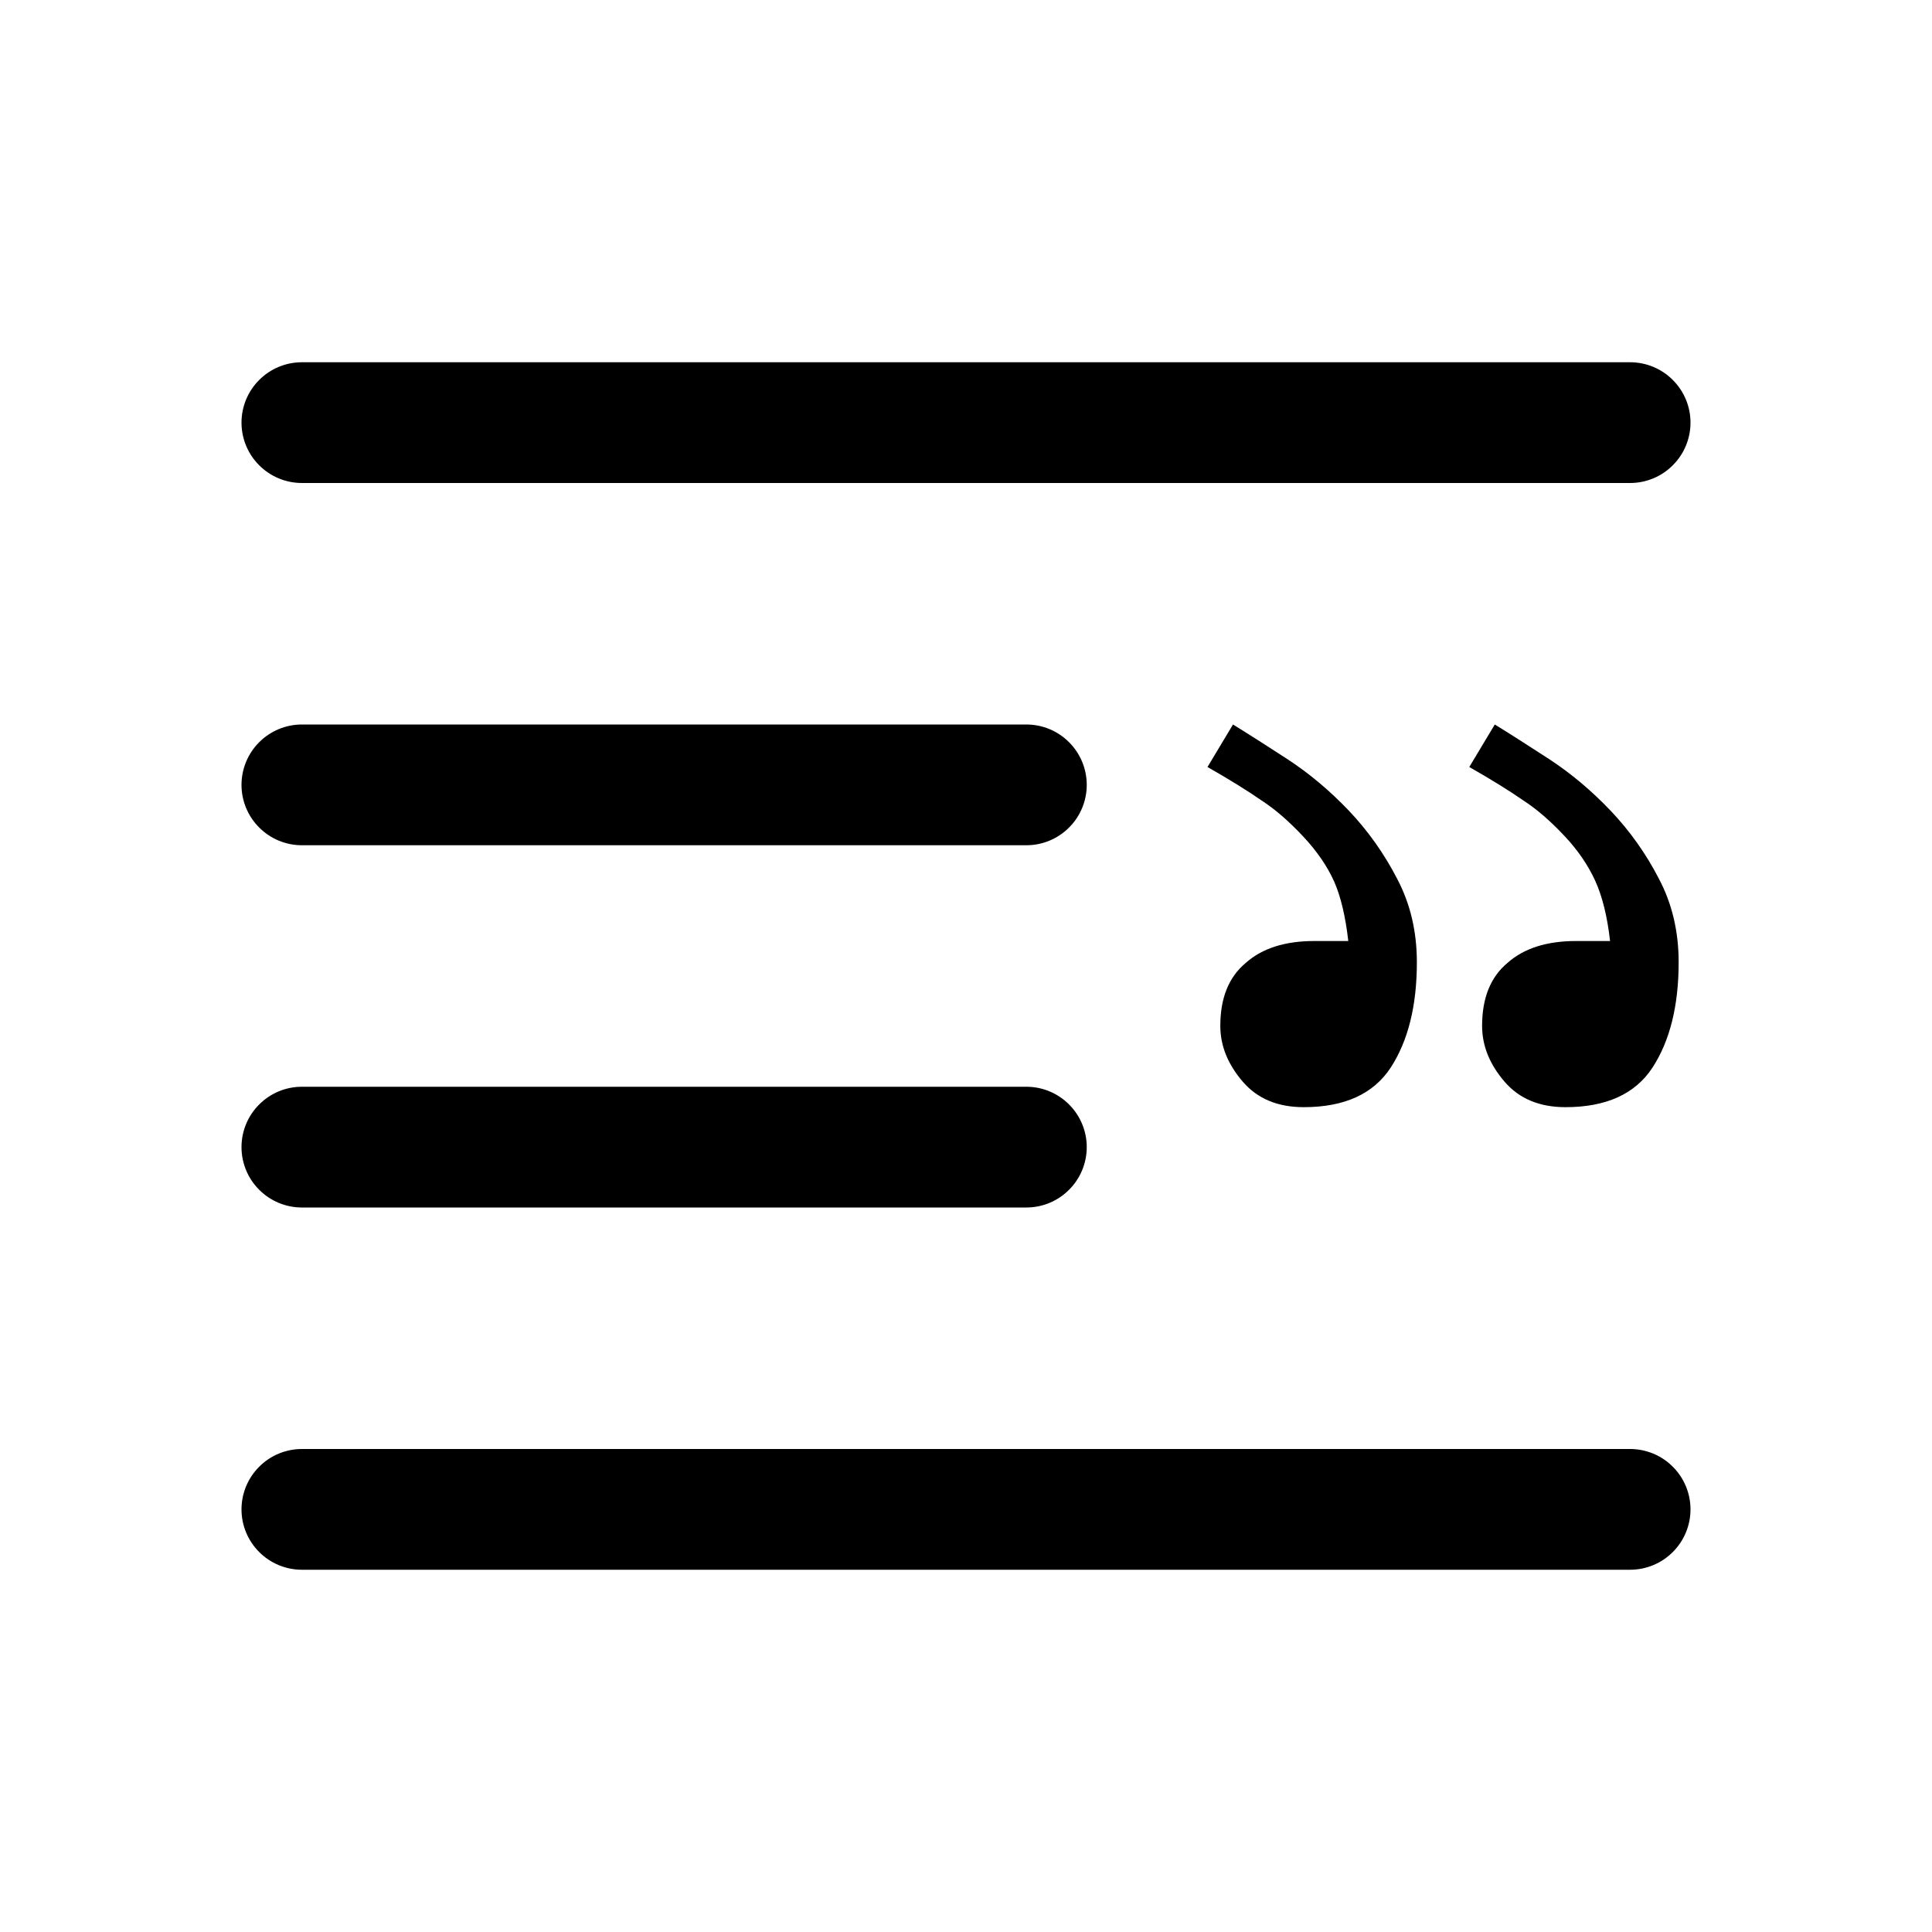
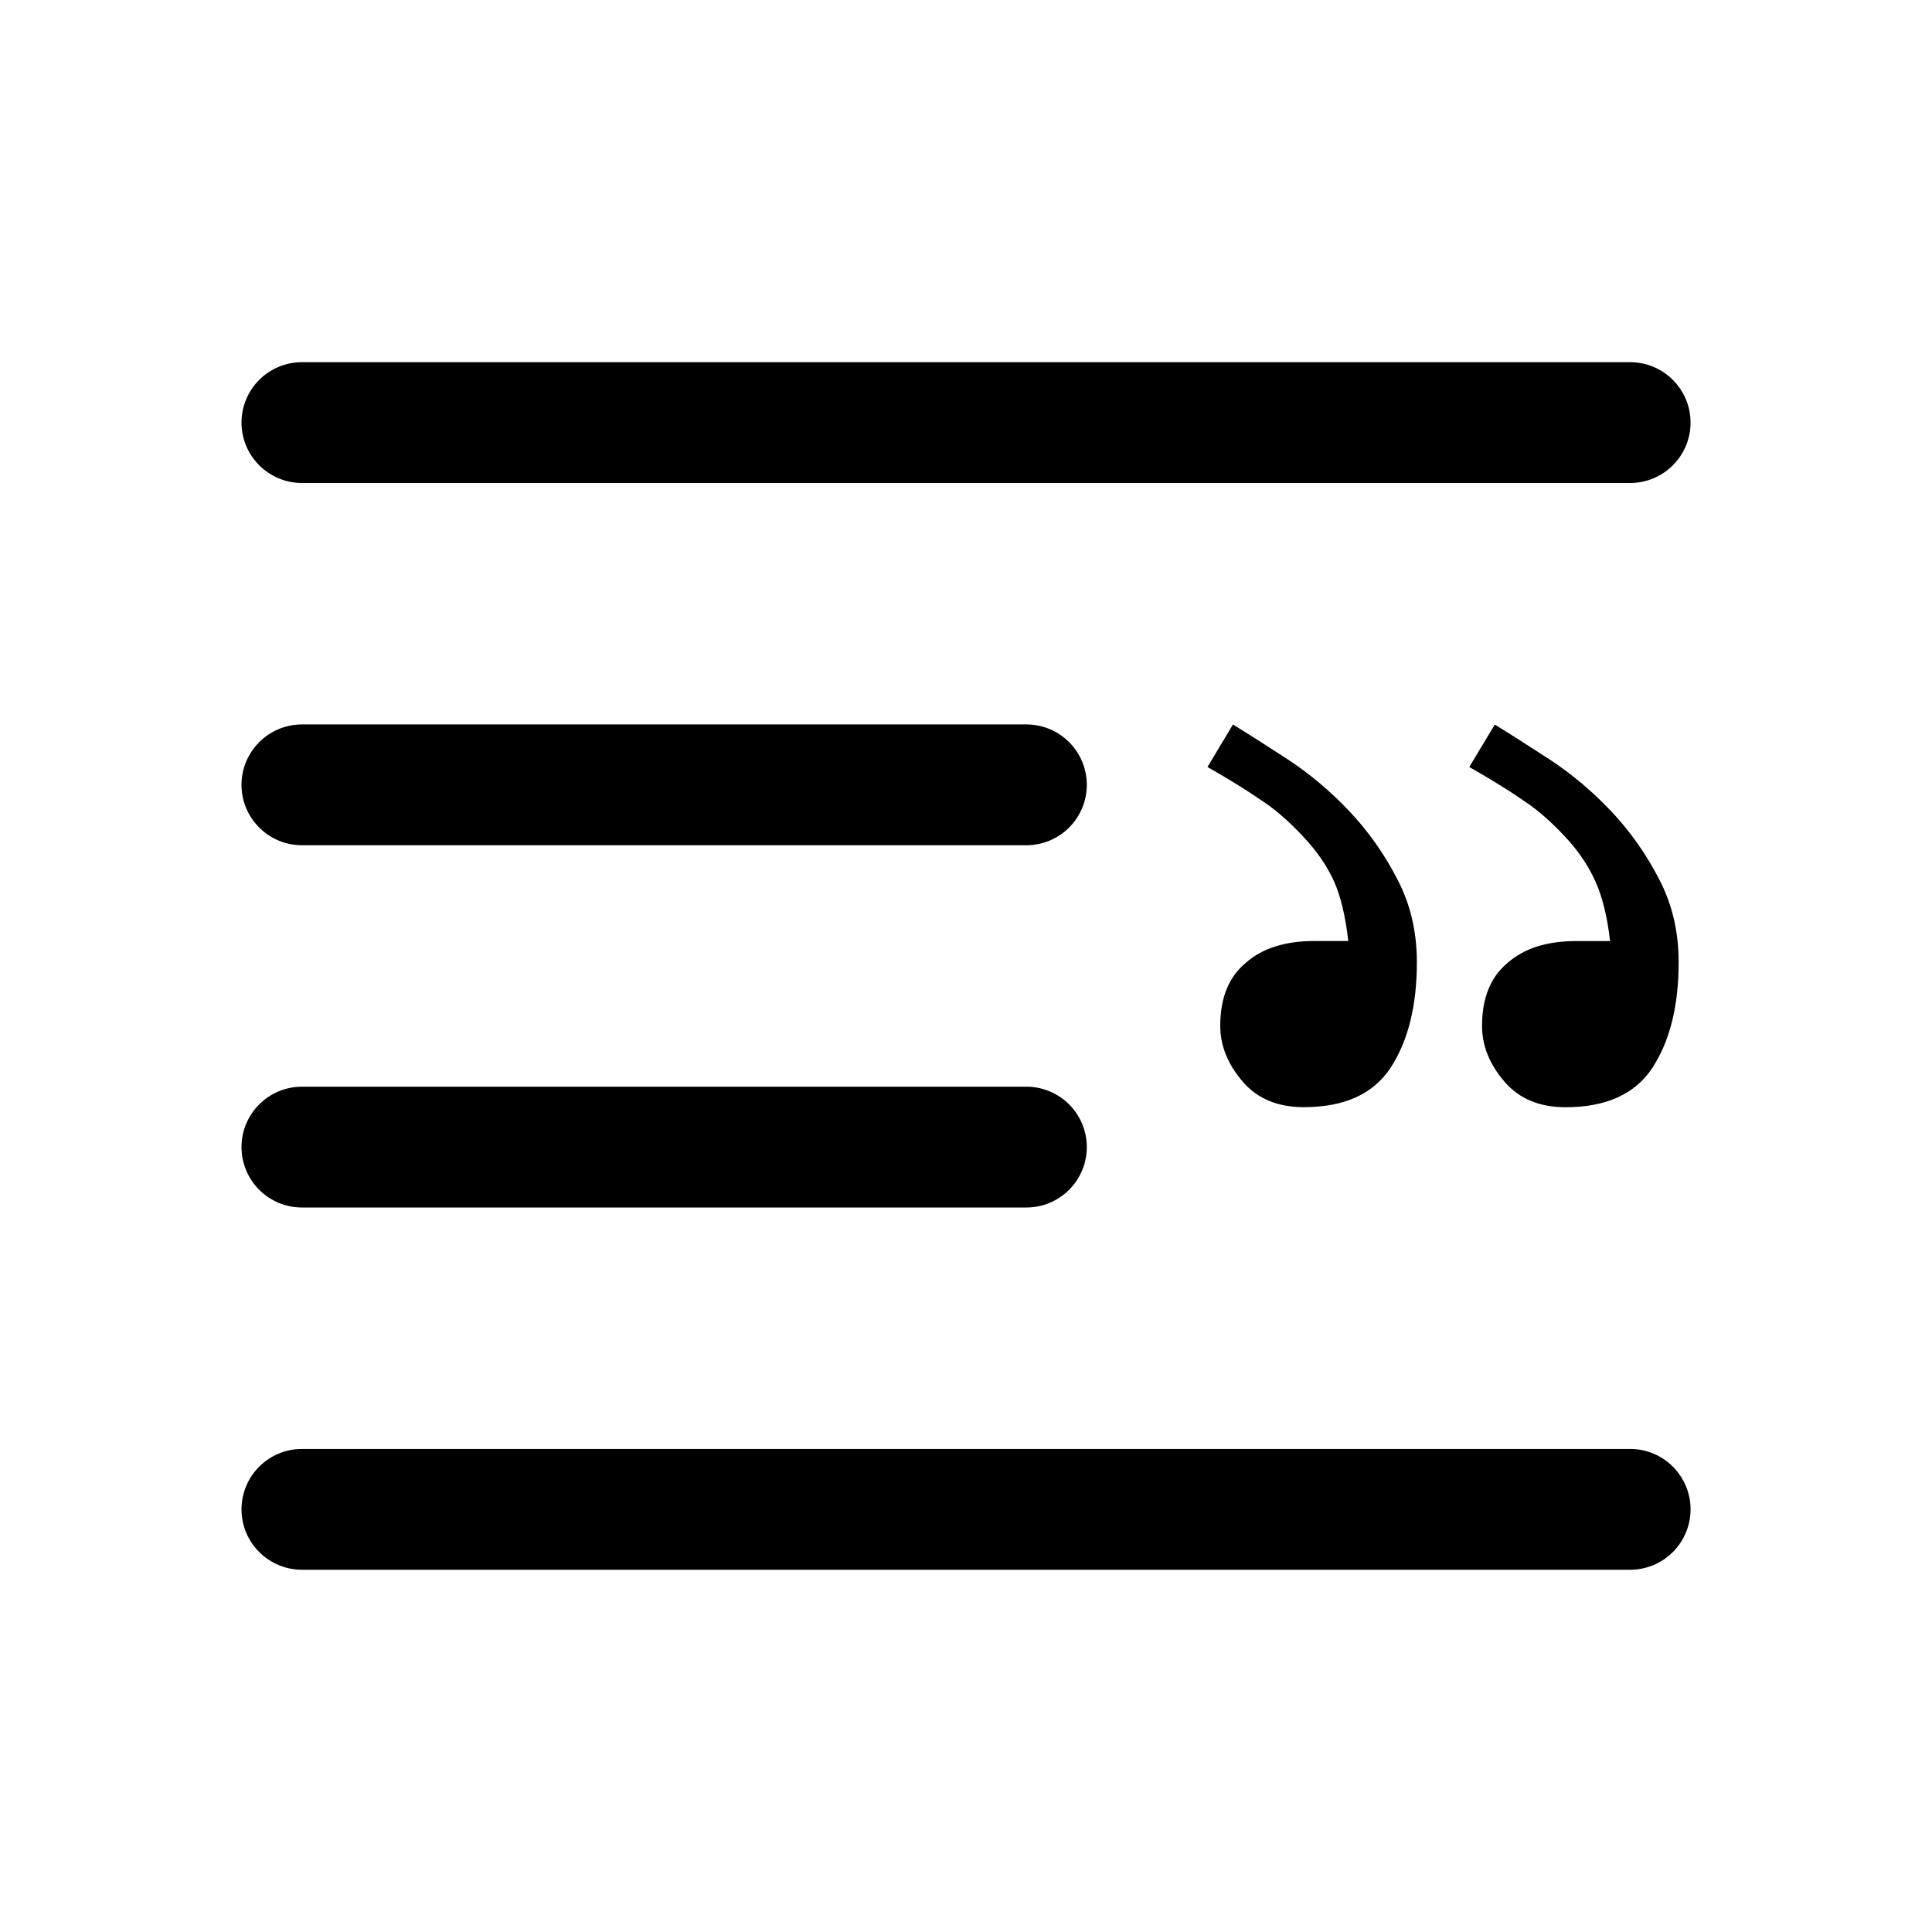
- <svg xmlns="http://www.w3.org/2000/svg" width="30" height="30" viewBox="0 0 30 30" fill="none">
-   <path fill-rule="evenodd" clip-rule="evenodd" d="M3.75 6.562C3.75 6.314 3.849 6.075 4.025 5.9C4.2 5.724 4.439 5.625 4.688 5.625H25.312C25.561 5.625 25.8 5.724 25.975 5.9C26.151 6.075 26.25 6.314 26.25 6.562C26.25 6.811 26.151 7.05 25.975 7.225C25.8 7.401 25.561 7.5 25.312 7.5H4.688C4.439 7.5 4.2 7.401 4.025 7.225C3.849 7.05 3.75 6.811 3.75 6.562ZM3.75 12.188C3.75 11.939 3.849 11.7 4.025 11.525C4.2 11.349 4.439 11.25 4.688 11.25H15.938C16.186 11.25 16.425 11.349 16.6 11.525C16.776 11.7 16.875 11.939 16.875 12.188C16.875 12.436 16.776 12.675 16.6 12.85C16.425 13.026 16.186 13.125 15.938 13.125H4.688C4.439 13.125 4.2 13.026 4.025 12.85C3.849 12.675 3.75 12.436 3.75 12.188ZM3.75 17.812C3.75 17.564 3.849 17.325 4.025 17.15C4.2 16.974 4.439 16.875 4.688 16.875H15.938C16.186 16.875 16.425 16.974 16.6 17.15C16.776 17.325 16.875 17.564 16.875 17.812C16.875 18.061 16.776 18.3 16.6 18.475C16.425 18.651 16.186 18.75 15.938 18.75H4.688C4.439 18.75 4.2 18.651 4.025 18.475C3.849 18.3 3.75 18.061 3.75 17.812ZM3.75 23.438C3.75 23.189 3.849 22.95 4.025 22.775C4.2 22.599 4.439 22.5 4.688 22.5H25.312C25.561 22.5 25.8 22.599 25.975 22.775C26.151 22.95 26.25 23.189 26.25 23.438C26.25 23.686 26.151 23.925 25.975 24.1C25.8 24.276 25.561 24.375 25.312 24.375H4.688C4.439 24.375 4.2 24.276 4.025 24.1C3.849 23.925 3.75 23.686 3.75 23.438Z" fill="black" />
-   <path d="M22.815 11.91C23.16 12.107 23.438 12.279 23.649 12.426C23.863 12.564 24.079 12.752 24.298 12.986C24.504 13.206 24.66 13.436 24.771 13.678C24.881 13.92 24.958 14.231 25.001 14.612H24.474C24.019 14.612 23.664 14.724 23.407 14.953C23.145 15.172 23.014 15.497 23.014 15.93C23.014 16.238 23.13 16.526 23.364 16.798C23.591 17.061 23.906 17.192 24.309 17.192C24.939 17.192 25.389 16.989 25.659 16.579C25.931 16.161 26.066 15.615 26.066 14.942C26.066 14.466 25.965 14.033 25.759 13.644C25.561 13.26 25.31 12.905 25.012 12.591C24.712 12.276 24.394 12.009 24.056 11.788C23.719 11.569 23.438 11.389 23.211 11.25L22.815 11.91ZM18.75 11.91C19.095 12.107 19.372 12.279 19.584 12.426C19.798 12.564 20.014 12.752 20.233 12.986C20.445 13.211 20.608 13.447 20.717 13.689C20.82 13.924 20.893 14.231 20.936 14.612H20.409C19.956 14.612 19.599 14.724 19.343 14.953C19.08 15.172 18.949 15.497 18.949 15.93C18.949 16.238 19.065 16.526 19.299 16.798C19.526 17.061 19.841 17.192 20.244 17.192C20.874 17.192 21.324 16.989 21.594 16.579C21.866 16.161 22.001 15.615 22.001 14.942C22.001 14.466 21.9 14.033 21.694 13.644C21.496 13.26 21.245 12.905 20.948 12.591C20.648 12.276 20.329 12.009 19.991 11.788C19.654 11.569 19.372 11.389 19.146 11.25L18.75 11.91Z" fill="black" />
+ <svg xmlns="http://www.w3.org/2000/svg" fill="none" height="30" viewBox="0 0 30 30" width="30">
+   <g fill="#000">
+     <path clip-rule="evenodd" d="m3.75 6.562c0-.249.099-.487.275-.663.176-.176.414-.275.663-.275h20.625c.249 0 .487.099.663.275.176.176.275.414.275.663s-.099.487-.275.663c-.176.176-.414.275-.663.275h-20.625c-.249 0-.487-.099-.663-.275-.176-.176-.275-.414-.275-.663zm0 5.625c0-.249.099-.487.275-.663.176-.176.414-.275.663-.275h11.25c.249 0 .487.099.663.275s.275.414.275.663-.099.487-.275.663-.414.275-.663.275h-11.25c-.249 0-.487-.099-.663-.275-.176-.176-.275-.414-.275-.663zm0 5.625c0-.249.099-.487.275-.663.176-.176.414-.275.663-.275h11.25c.249 0 .487.099.663.275s.275.414.275.663-.099.487-.275.663-.414.275-.663.275h-11.25c-.249 0-.487-.099-.663-.275-.176-.176-.275-.414-.275-.663zm0 5.625c0-.249.099-.487.275-.663.176-.176.414-.275.663-.275h20.625c.249 0 .487.099.663.275s.275.414.275.663-.099.487-.275.663-.414.275-.663.275h-20.625c-.249 0-.487-.099-.663-.275-.176-.176-.275-.414-.275-.663z" fill-rule="evenodd" />
+     <path d="m22.815 11.91c.345.197.623.369.834.516.214.139.429.326.649.561.206.219.362.45.472.692s.188.553.231.934h-.527c-.456 0-.81.113-1.067.341-.263.219-.394.544-.394.977 0 .307.116.596.351.868.227.263.542.394.945.394.63 0 1.08-.203 1.35-.613.272-.418.407-.964.407-1.637 0-.476-.101-.909-.307-1.298-.198-.385-.449-.74-.746-1.054-.3-.315-.619-.581-.956-.802-.338-.219-.619-.399-.846-.538zm-4.065 0c.345.197.623.369.834.516.214.139.429.326.649.561.212.225.375.461.484.703.103.234.176.542.219.922h-.527c-.454 0-.81.113-1.067.341-.263.219-.394.544-.394.977 0 .307.116.596.351.868.227.263.542.394.945.394.63 0 1.08-.203 1.35-.613.272-.418.407-.964.407-1.637 0-.476-.101-.909-.308-1.298-.198-.385-.449-.74-.746-1.054-.3-.315-.619-.581-.956-.802-.338-.219-.619-.399-.846-.538z" />
+   </g>
</svg>
